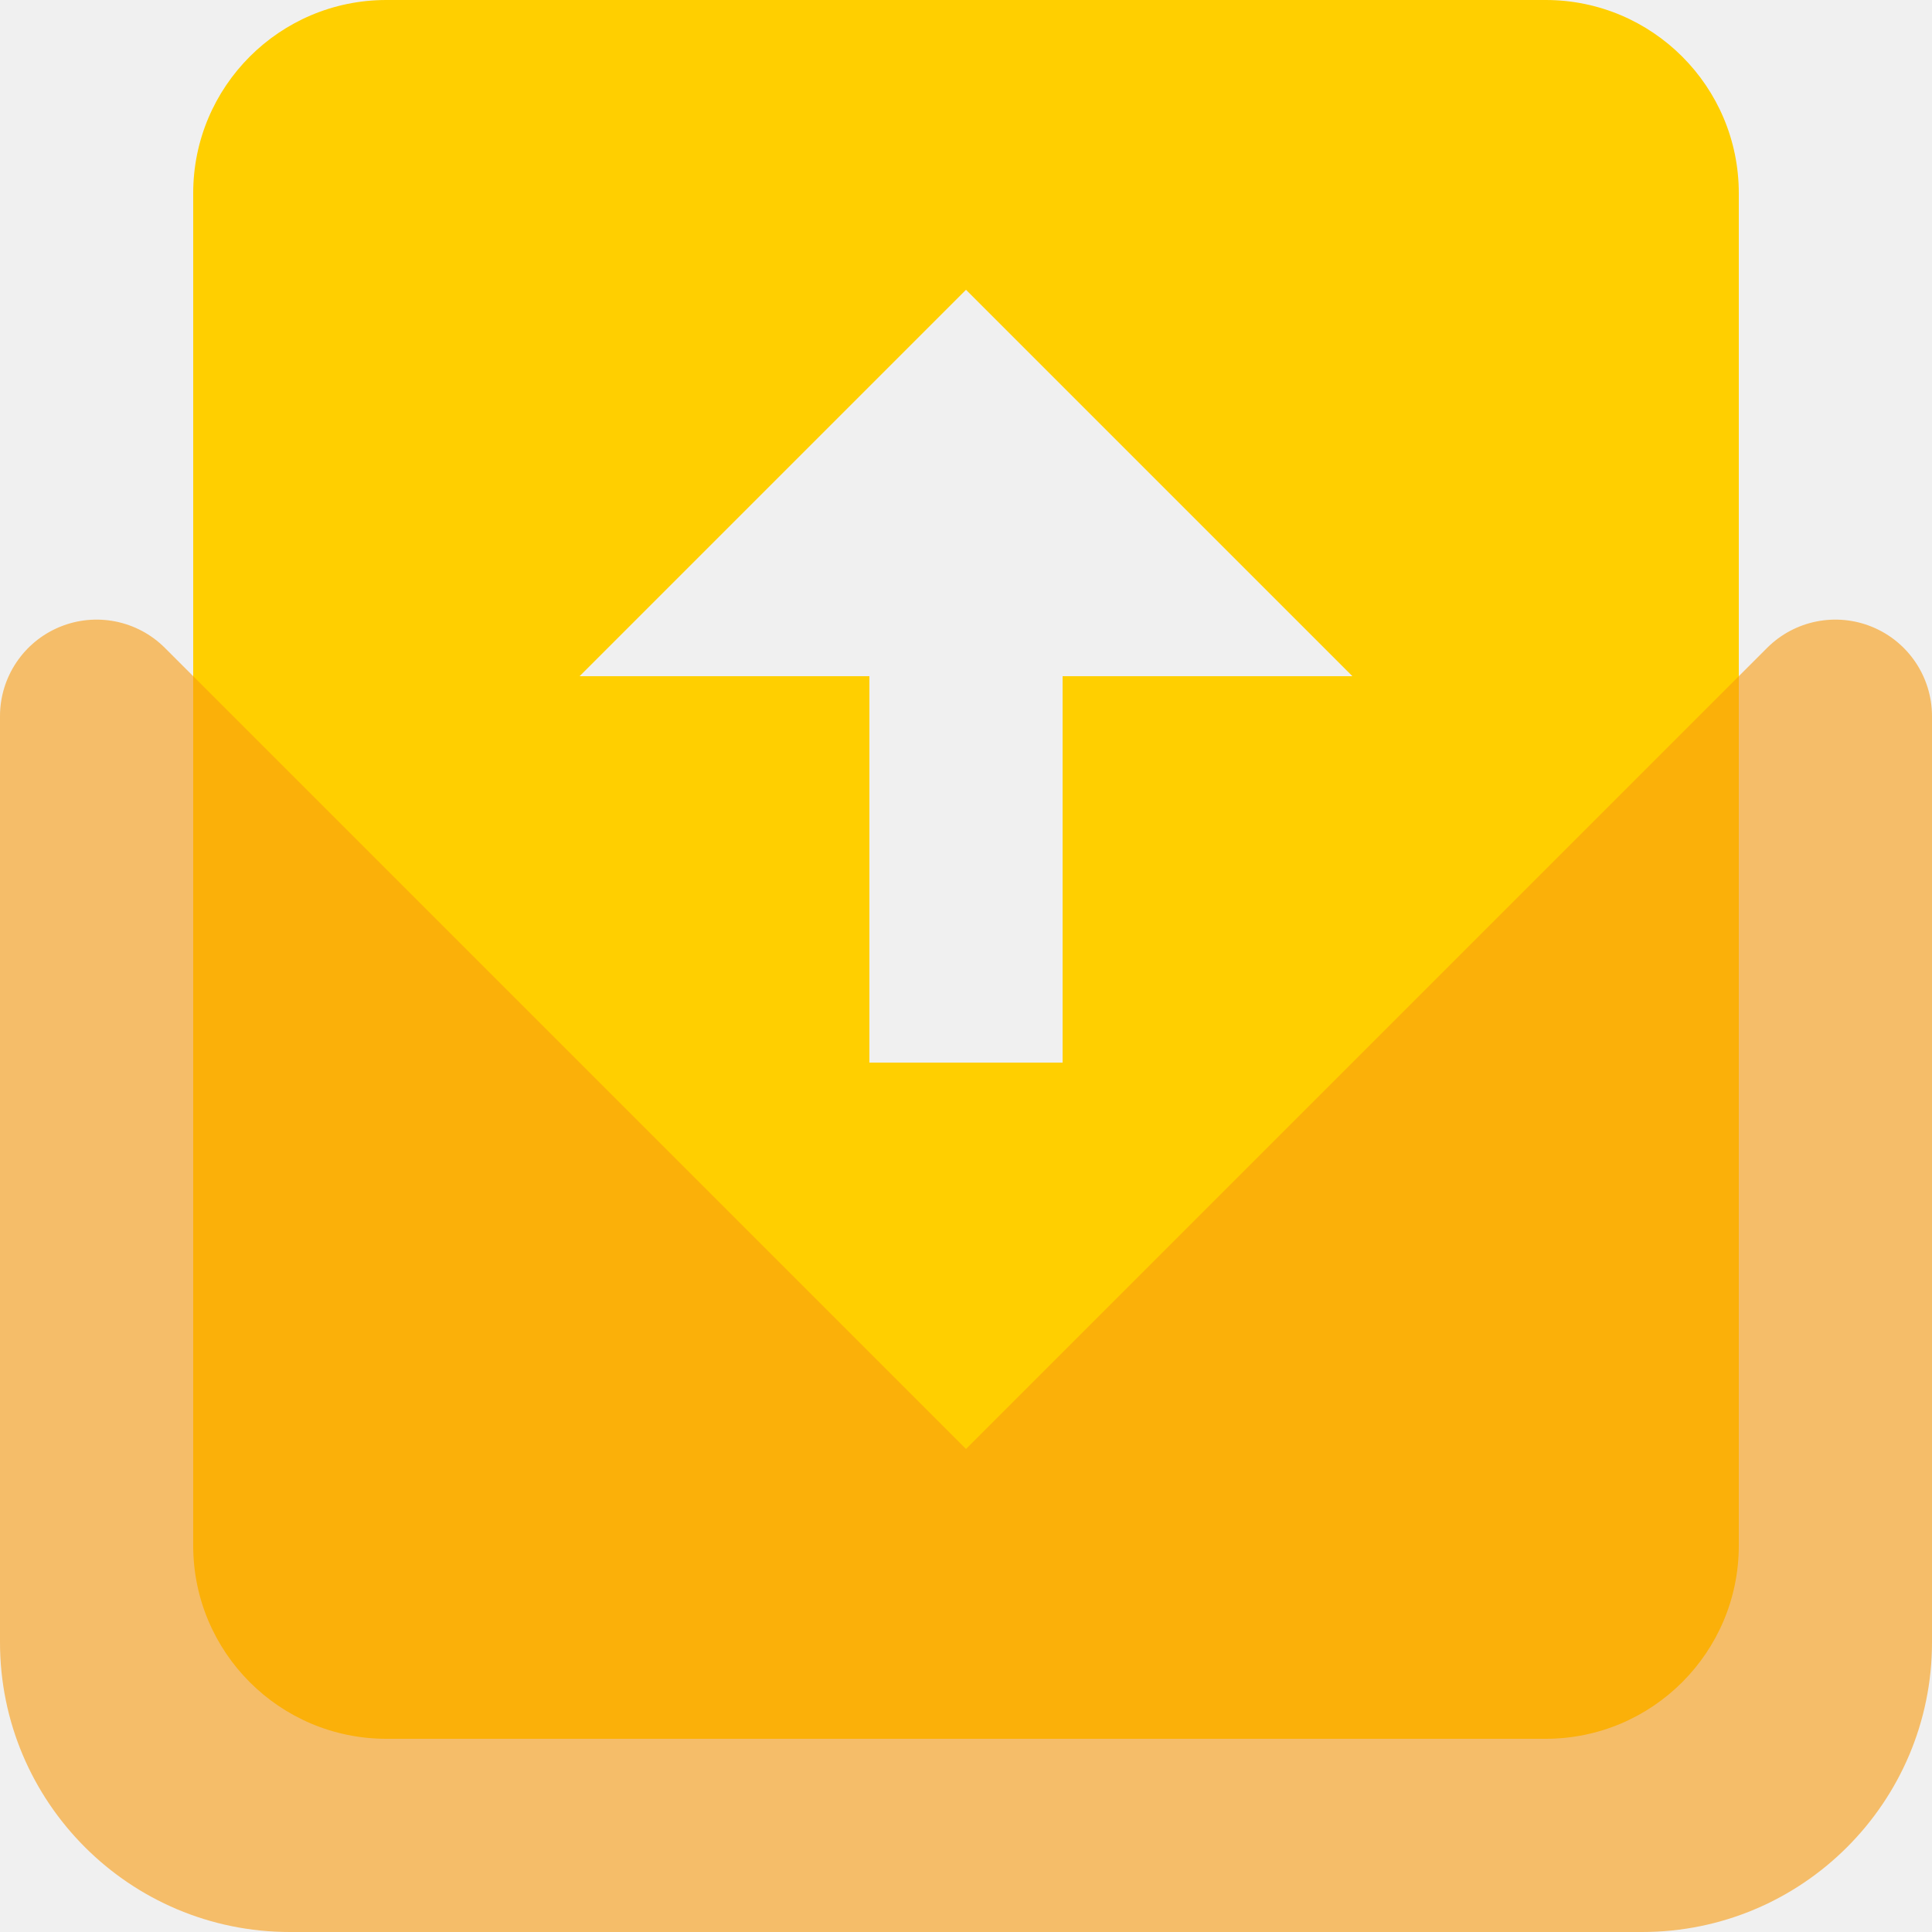
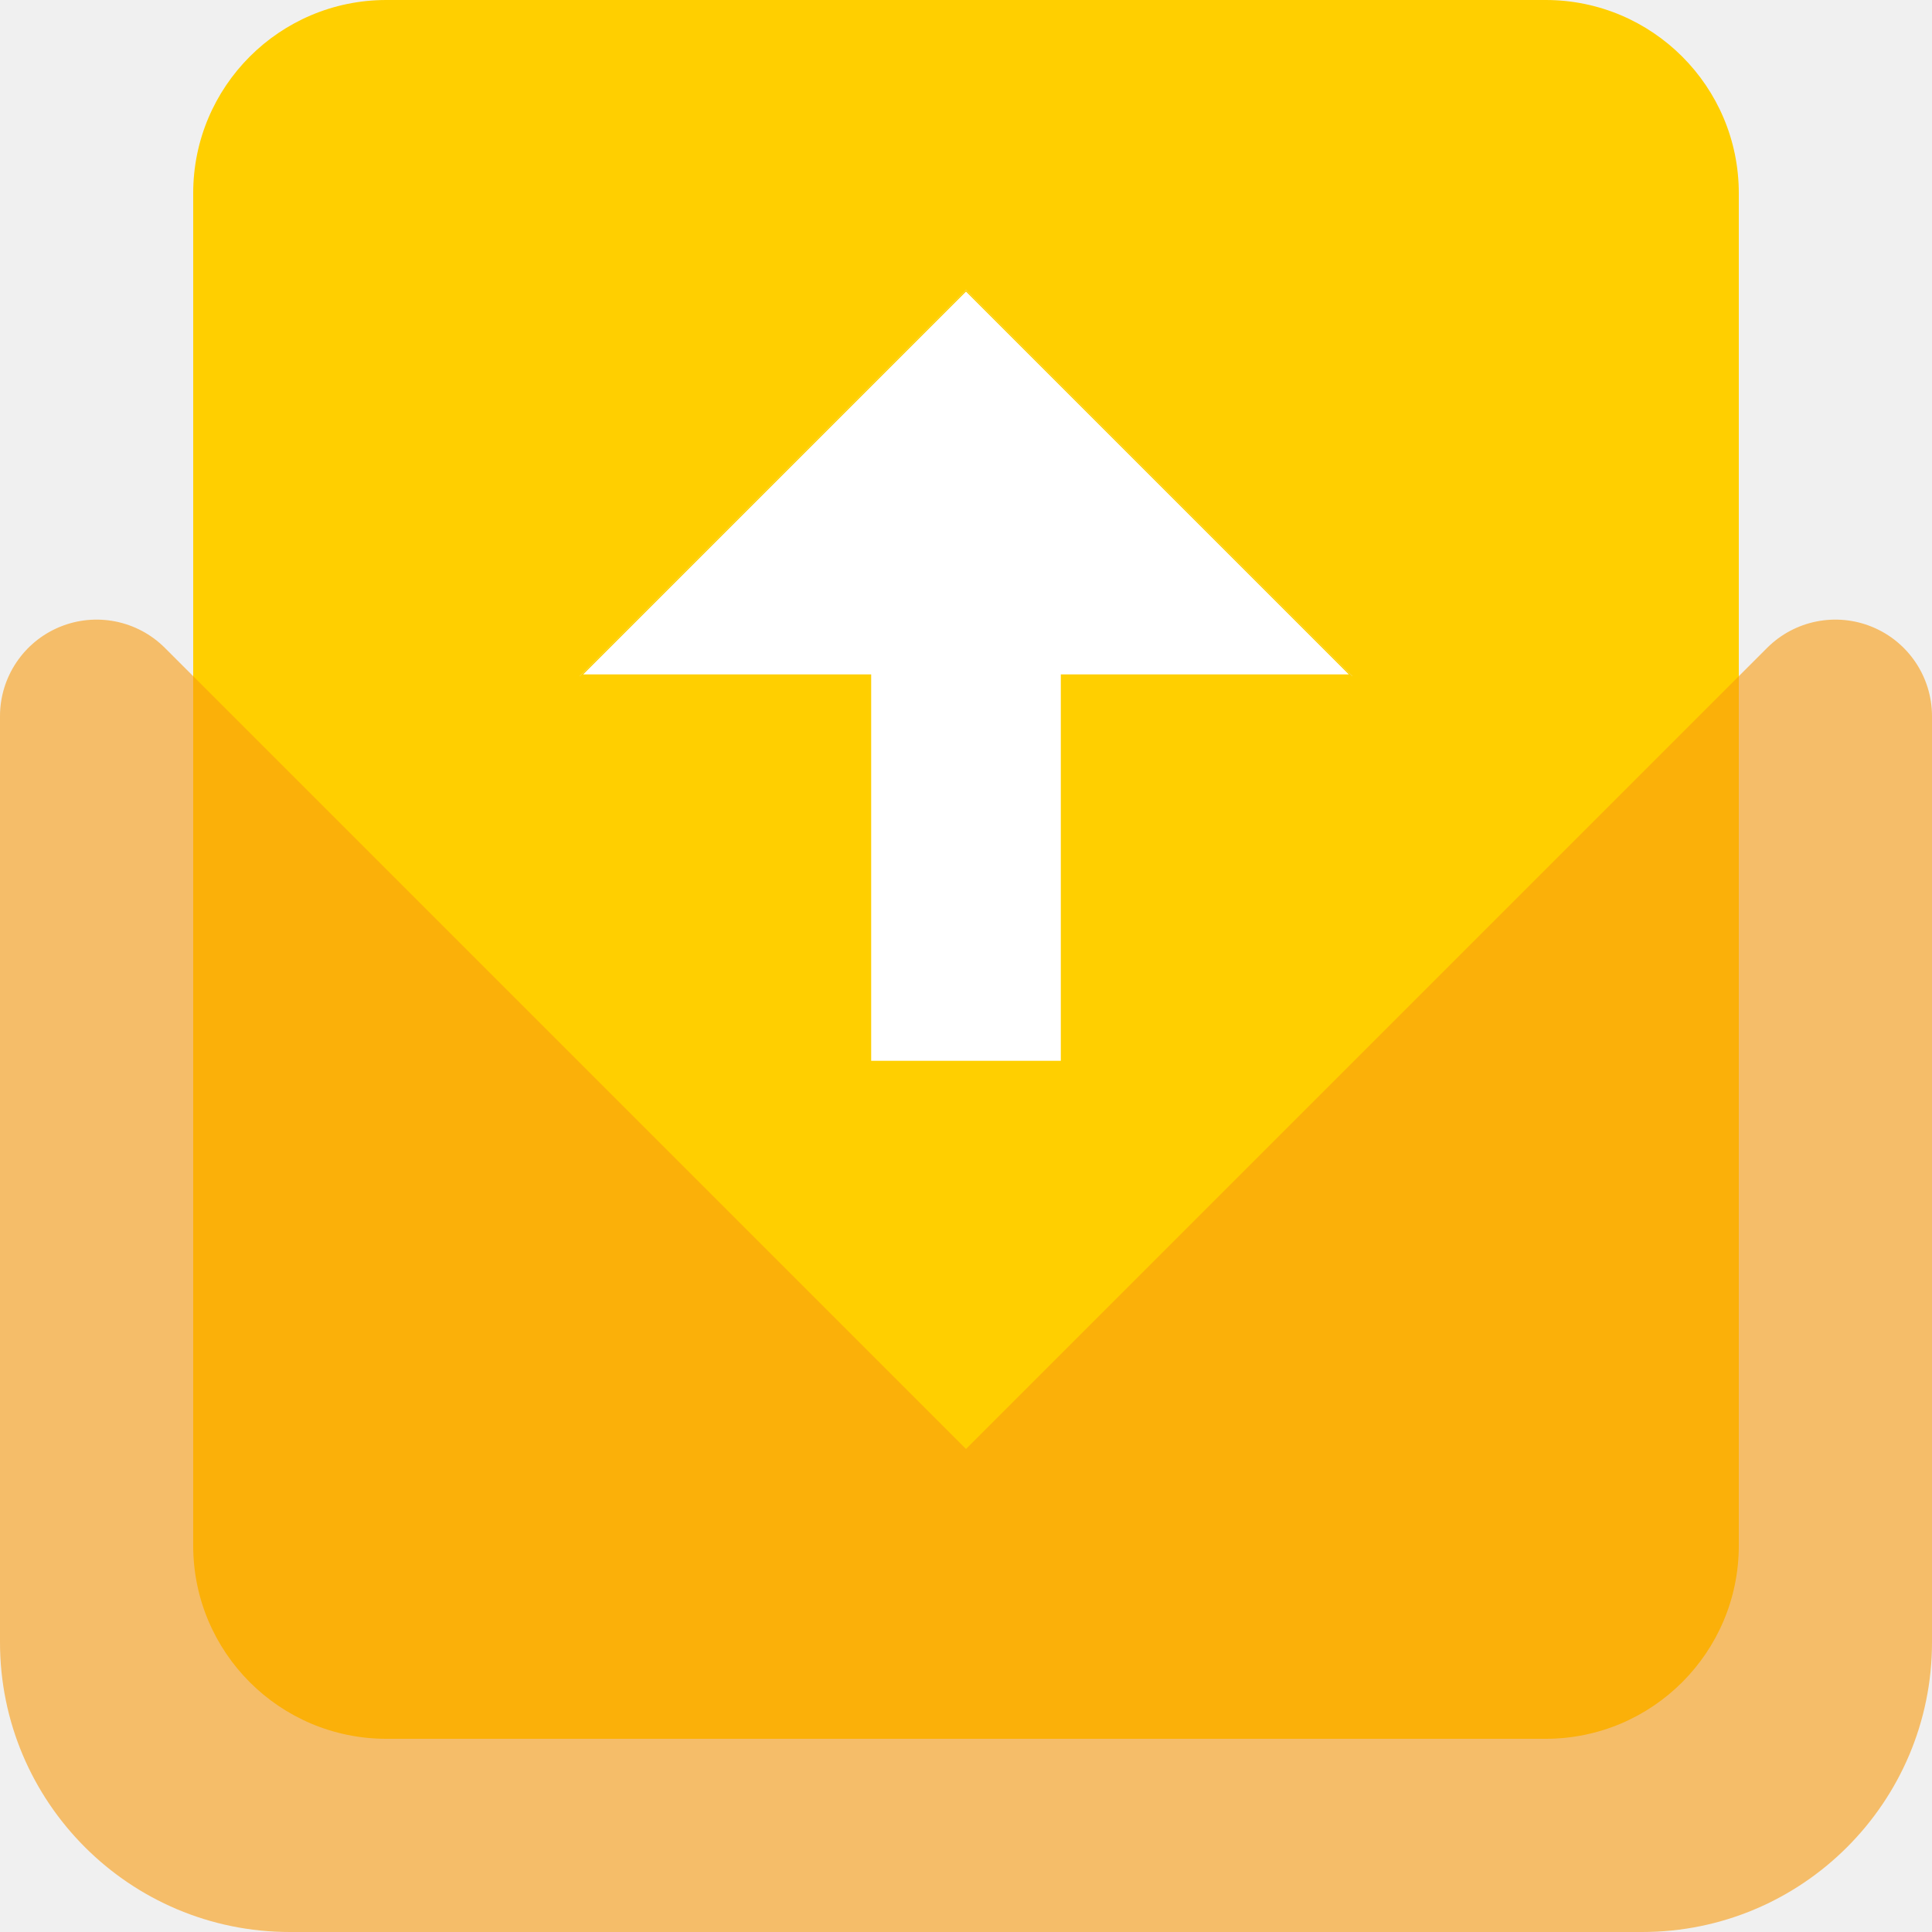
- <svg xmlns="http://www.w3.org/2000/svg" t="1711772958136" class="icon" viewBox="0 0 1024 1024" version="1.1" p-id="7040" width="256" height="256">
-   <path d="M819.2 0a102.4 102.4 0 0 1 102.4 102.4v716.8a102.4 102.4 0 0 1-102.4 102.4H204.8a102.4 102.4 0 0 1-102.4-102.4V102.4a102.4 102.4 0 0 1 102.4-102.4h614.4z m-307.2 153.6L307.2 358.4h153.6v204.8h102.4V358.4h153.6l-204.8-204.8z" fill="#FFCF00" p-id="7041" />
-   <path d="M87.398 343.398L512 768l424.602-424.602A51.2 51.2 0 0 1 1024 379.597V870.4a153.6 153.6 0 0 1-153.6 153.6H153.6a153.6 153.6 0 0 1-153.6-153.6V379.597a51.2 51.2 0 0 1 87.398-36.198z" fill="#F99B0F" opacity=".6" p-id="7042" />
+ <svg xmlns="http://www.w3.org/2000/svg" t="1711772958136" class="icon" viewBox="0 0 1024 1024" version="1.1" p-id="7040" width="256" height="256" id="svg2">
+   <defs id="defs2" />
+   <path d="M 204.797,0 A 102.4,102.4 0 0 0 102.398,102.398 V 819.203 A 102.4,102.4 0 0 0 204.797,921.602 H 819.203 A 102.4,102.4 0 0 0 921.602,819.203 V 102.398 A 102.4,102.4 0 0 0 819.203,0 Z M 512,153.602 716.797,358.398 H 563.203 V 563.203 H 460.797 V 358.398 H 307.203 Z" style="fill:#ffcf00" id="path6" />
+   <path d="M 512,153.602 307.203,358.398 H 460.797 V 563.203 H 563.203 V 358.398 h 153.594 z" style="fill:#ffcf00" id="path5" />
+   <path d="M87.398 343.398L512 768l424.602-424.602A51.2 51.2 0 0 1 1024 379.597V870.4a153.6 153.6 0 0 1-153.6 153.6H153.6a153.6 153.6 0 0 1-153.6-153.6V379.597a51.2 51.2 0 0 1 87.398-36.198z" fill="#F99B0F" opacity=".6" p-id="7042" id="path2" />
+   <path style="fill:#ffffff;fill-opacity:1;stroke:none;stroke-width:0;stroke-dasharray:none" d="M 115.436,114.964 V 89.364 H 96.354 77.272 L 102.636,64 128,38.636 l 25.364,25.364 25.364,25.364 h -19.082 -19.082 v 25.6 25.6 H 128 115.436 Z" id="path7" transform="scale(4)" />
</svg>
